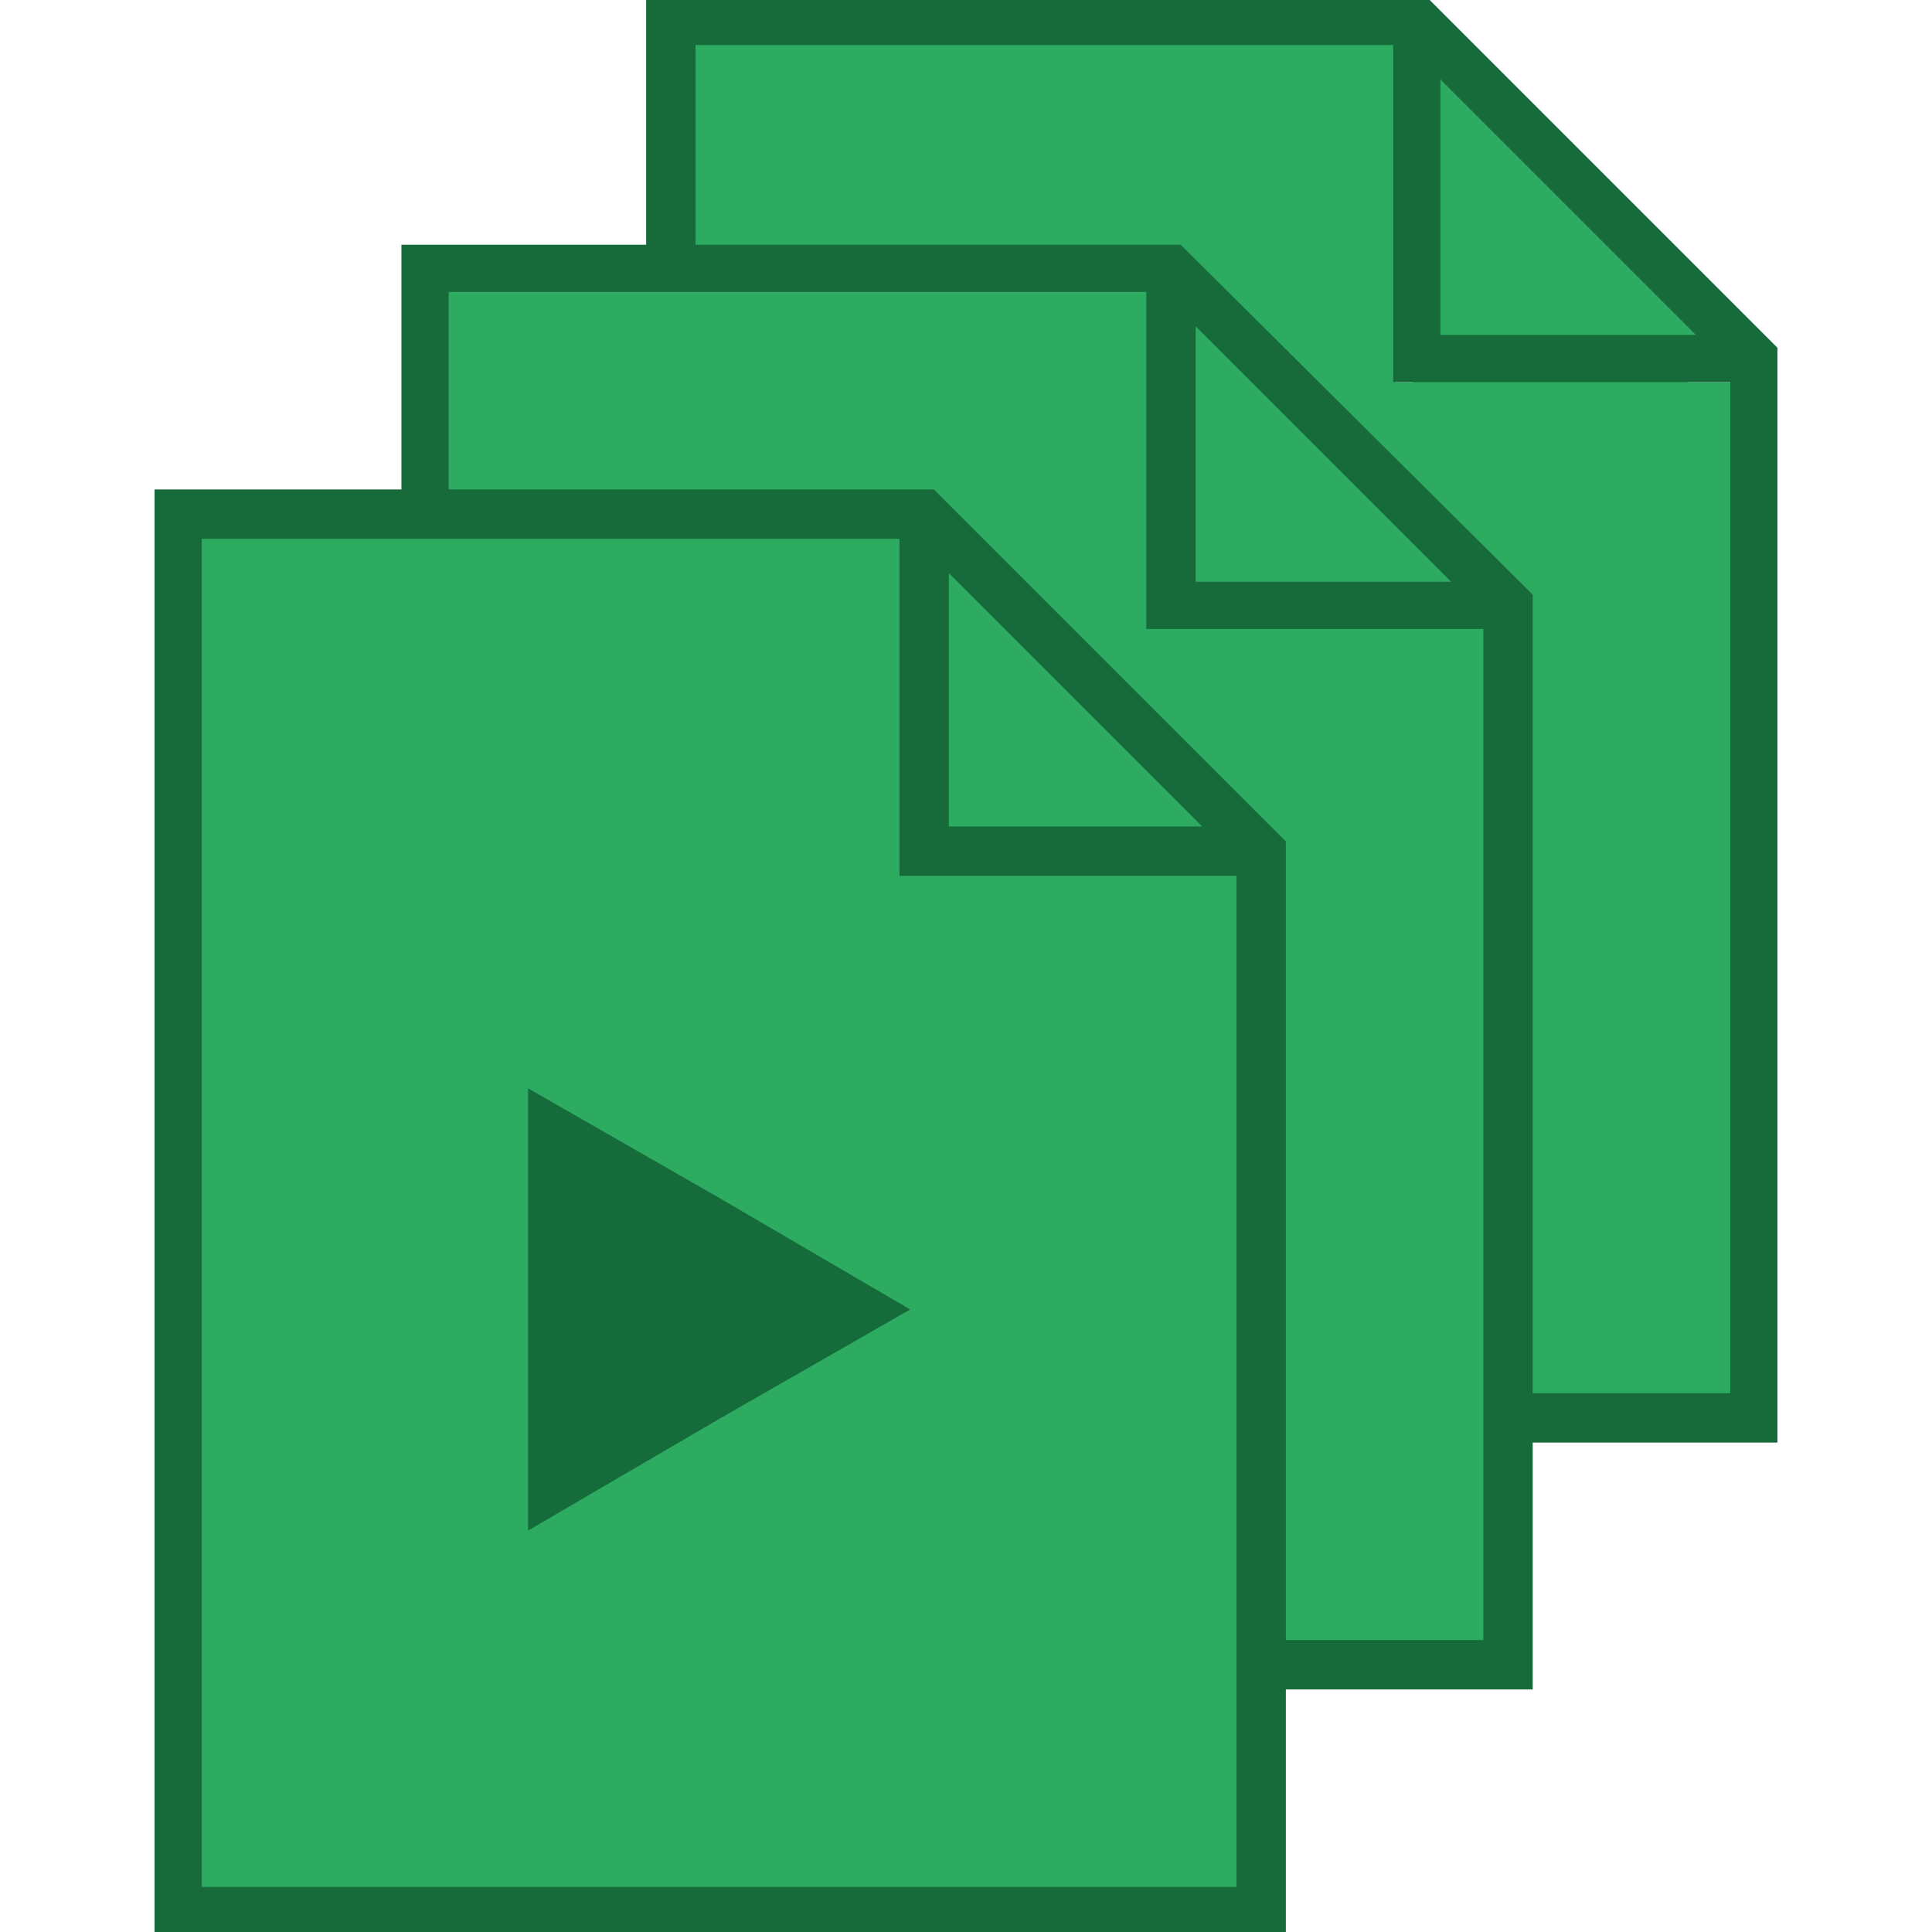
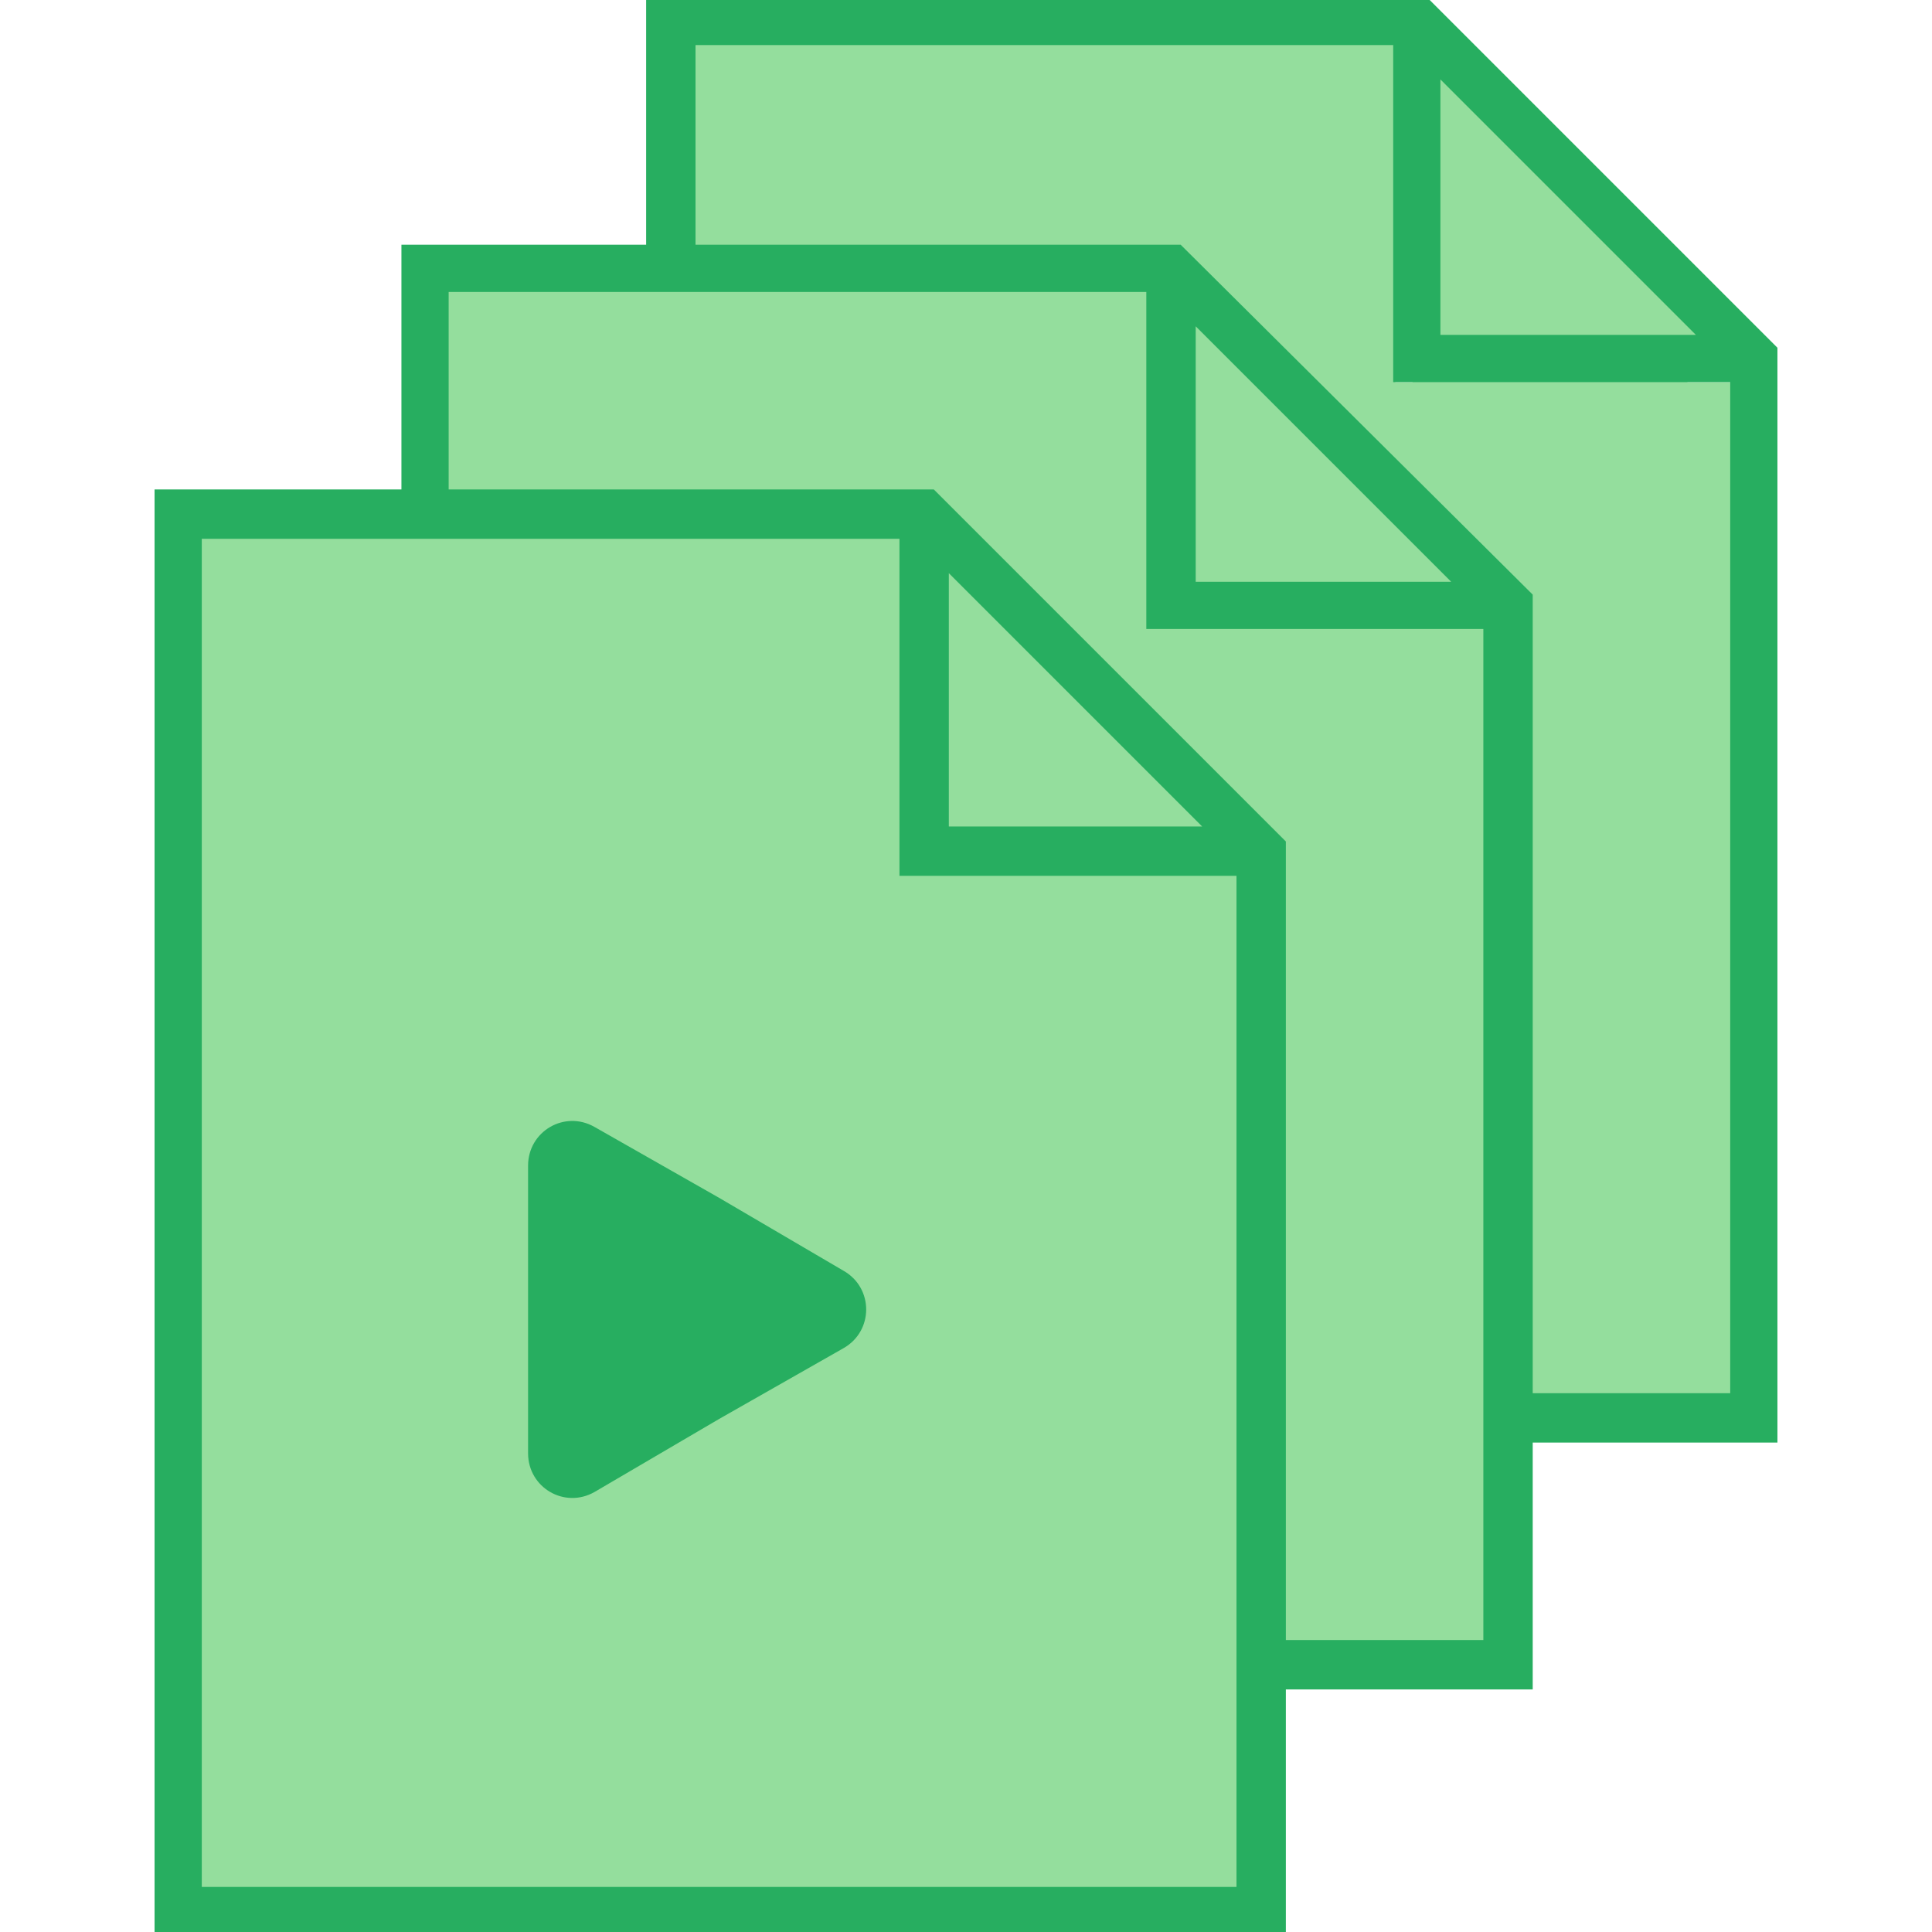
<svg xmlns="http://www.w3.org/2000/svg" version="1.1" id="Layer_1" x="0px" y="0px" viewBox="0 0 90 90" style="enable-background:new 0 0 90 90;" xml:space="preserve">
  <style type="text/css">
- 	.st0{fill:#2DAB61;}
- 	.st1{fill:#176B3B;}
- 	.st2{fill:#166B3B;}
+ 	.st0{fill:#94DE9D;}
+ 	.st1{fill:#27AE60;}
</style>
  <g>
-     <path class="st0" d="M78.6,17.8l2-2l-9-9V6.1h-0.7l-1.5-1.5V3.3h-3.5v3.5l-0.8,0.8V1.4H31v64.9h34.1v-0.7h0.8v0.7h3.5v-0.7h11.6   V17.8H78.6z M65.8,17.8h-0.8v-6.6l0.8,0.8V17.8z M71.6,17.8L71.6,17.8L71.6,17.8L71.6,17.8z" />
-     <path class="st1" d="M66.5-0.1H30.1v67.3h52.7V16.2L66.5-0.1z M67.1,3.7L79,15.6H67.1V3.7z M32.4,64.9V2.1h32.5v15.7h15.7v47.1   H32.4z" />
+     <path class="st0" d="M78.6,17.8l2-2l-9-9V6.1h-0.7l-1.5-1.5V3.3h-3.5v3.5l-0.8,0.8V1.4H31v64.9h34.1v-0.7h0.8v0.7h3.5v-0.7H81V17.8   H78.6z M65.8,17.8H65v-6.6l0.8,0.8V17.8z M71.6,17.8L71.6,17.8L71.6,17.8L71.6,17.8z" />
+     <path class="st1" d="M66.5-0.1H30.1v67.3h52.7v-51L66.5-0.1z M67.1,3.7L79,15.6H67.1V3.7z M32.4,64.9V2.1h32.5v15.7h15.7v47.1   C80.6,64.9,32.4,64.9,32.4,64.9z" />
  </g>
  <g>
    <path class="st0" d="M67.1,29.3l2-2l-9-9v-0.7h-0.7L57.9,16v-1.2h-3.5v3.5l-0.8,0.8v-6.2H19.5v64.9h34.1v-0.7h0.8v0.7h3.5v-0.7   h11.6V29.3H67.1z M54.3,29.3h-0.8v-6.6l0.8,0.8V29.3z M60.1,29.3L60.1,29.3L60.1,29.3L60.1,29.3z" />
-     <path class="st1" d="M55,11.4H18.7v67.3h52.7V27.7L55,11.4z M55.7,15.2l11.9,11.9H55.7V15.2z M20.9,76.4V13.6h32.5v15.7h15.7v47.1   H20.9z" />
+     <path class="st1" d="M55,11.4H18.7v67.3h52.7v-51L55,11.4z M55.7,15.2l11.9,11.9H55.7V15.2z M20.9,76.4V13.6h32.5v15.7h15.7v47.1   C69.1,76.4,20.9,76.4,20.9,76.4z" />
  </g>
  <g>
-     <path class="st0" d="M55.6,40.8l2-2l-9-9v-0.7h-0.7l-1.5-1.5v-1.2h-3.5v3.5l-0.8,0.8v-6.2H8v64.9h34.1v-0.7h0.8v0.7h3.5v-0.7H58   V40.8H55.6z M42.8,40.8h-0.8v-6.6l0.8,0.8V40.8z M48.7,40.8L48.7,40.8L48.7,40.8L48.7,40.8z" />
-     <path class="st1" d="M43.5,22.8H7.2v67.3h52.7V39.2L43.5,22.8z M44.2,26.7L56,38.5H44.2V26.7z M9.4,87.9V25.1h32.5v15.7h15.7v47.1   H9.4z" />
+     <path class="st0" d="M55.6,40.8l2-2l-9-9v-0.7h-0.7l-1.5-1.5v-1.2h-3.5v3.5l-0.8,0.8v-6.2H8v64.9h34.1v-0.7h0.8v0.7h3.5v-0.7H58   V40.8H55.6z M42.8,40.8H42v-6.6l0.8,0.8V40.8z M48.7,40.8L48.7,40.8L48.7,40.8L48.7,40.8z" />
+     <path class="st1" d="M43.5,22.8H7.2v67.3h52.7V39.2L43.5,22.8z M44.2,26.7L56,38.5H44.2V26.7z M9.4,87.9V25.1h32.5v15.7h15.7v47.1   C57.6,87.9,9.4,87.9,9.4,87.9z" />
  </g>
-   <polygon class="st2" points="24.6,61 24.6,50.7 33.5,55.8 42.4,61 33.5,66.1 24.6,71.3 " />
+   <path class="st1" d="M24.6,61v-6.7c0-1.6,1.7-2.6,3.1-1.8l5.8,3.3l5.8,3.4c1.4,0.8,1.4,2.8,0,3.6l-5.8,3.3l-5.8,3.4  c-1.4,0.8-3.1-0.2-3.1-1.8V61z" />
</svg>
